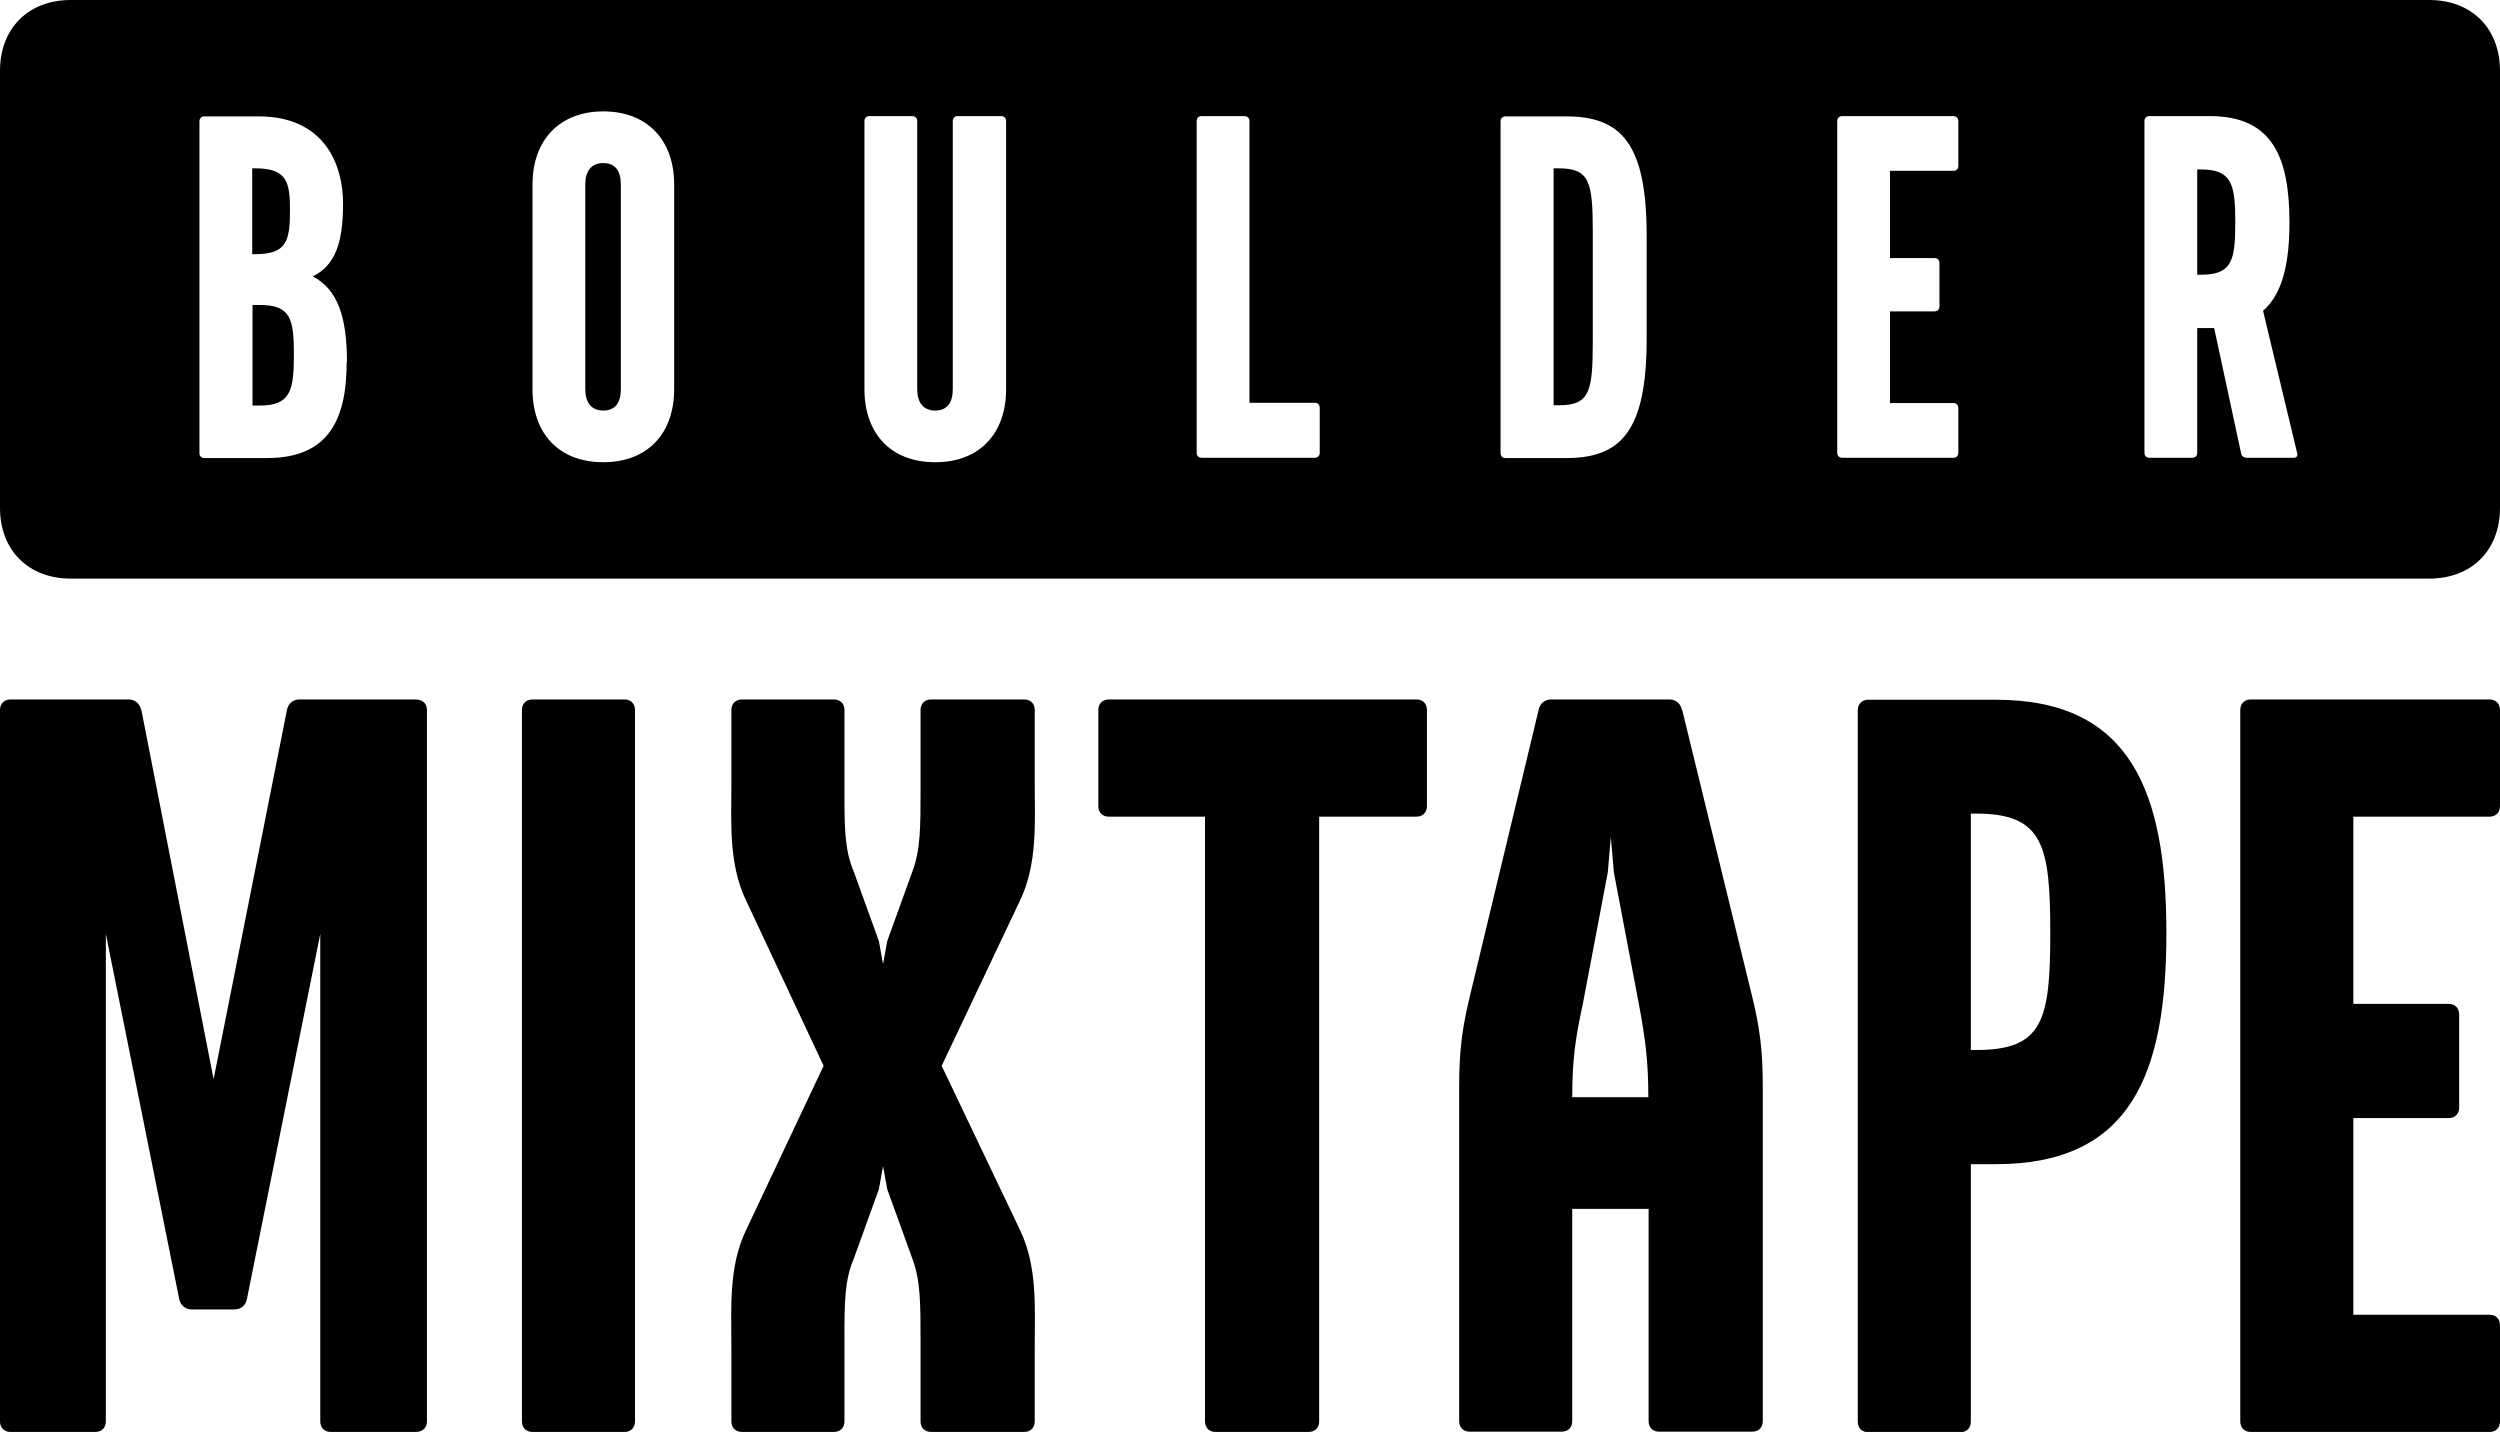
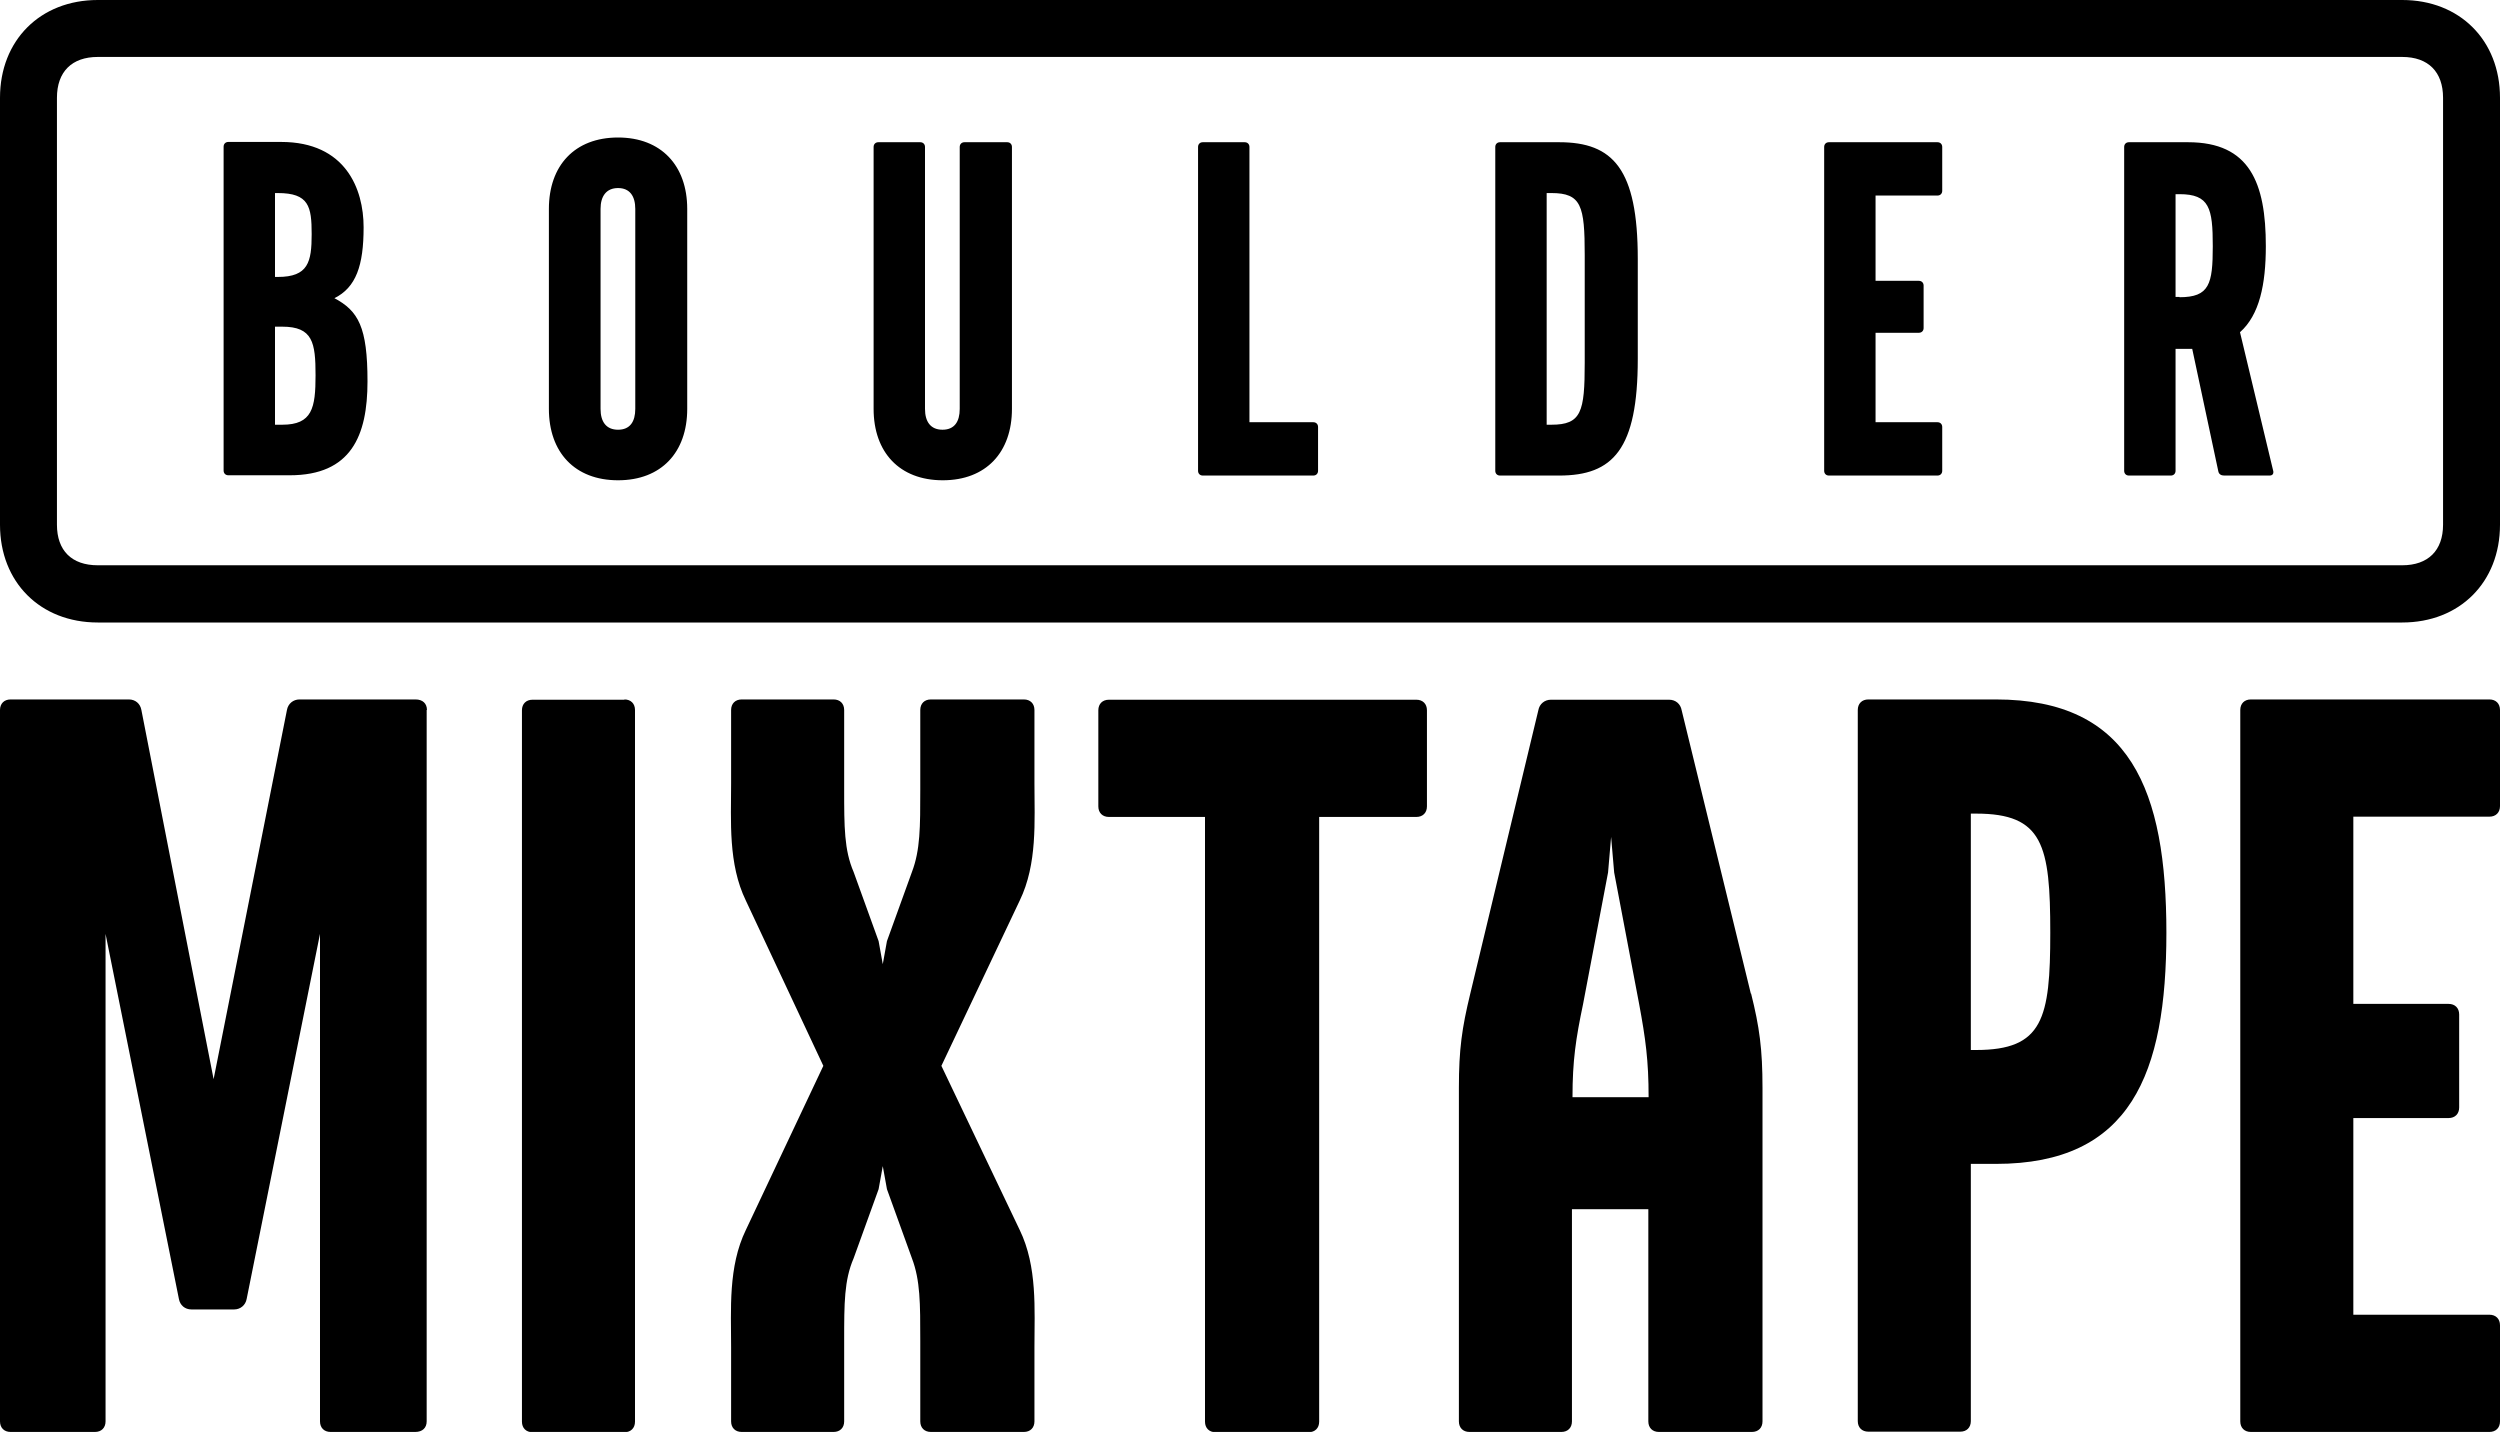
<svg xmlns="http://www.w3.org/2000/svg" xmlns:xlink="http://www.w3.org/1999/xlink" id="Layer_1" data-name="Layer 1" viewBox="0 0 900 515.5">
  <defs>
    <symbol id="Mixtape_Stacked" data-name="Mixtape Stacked" viewBox="0 0 900 515.5">
-       <path d="M223.5,66.4v73.7c0,4.7-1.9,7.7-6.3,7.7s-6.5-3-6.5-7.7v-73.7c0-4.7,2.1-7.7,6.5-7.7s6.3,3,6.3,7.7ZM104.4,75.7c0-10.2-1.1-15.1-12.5-15.1h-1.1v30.9h1.1c11.2,0,12.5-4.6,12.5-15.8ZM561.1,60.6h-1.8v85.3h1.8c11.1,0,12.3-4.7,12.3-22.8v-39.7c0-18.1-1.2-22.8-12.3-22.8ZM93.5,109.8h-2.6v36.2h2.6c11.1,0,12.3-5.4,12.3-18.3s-1.1-17.9-12.3-17.9ZM792.4,61h-1.4v37.9h1.4c11.1,0,12.3-5.1,12.3-18.8s-1.2-19.1-12.3-19.1ZM900,25.5v157.3c0,15.3-10.2,25.5-25.5,25.5H25.5c-15.3,0-25.5-10.2-25.5-25.5V25.5C0,10.2,10.2,0,25.5,0h849c15.3,0,25.5,10.2,25.5,25.5ZM124.9,130.2c0-16-3.3-26-12.3-30.7,8.1-4,10.9-12.1,10.9-26.2s-6.7-31.4-30.4-31.4h-19.5c-1.1,0-1.8.7-1.8,1.8v119.4c0,1.1.7,1.8,1.8,1.8h22.6c22.6,0,28.6-14.6,28.6-34.6ZM242.7,66.4c0-16-9.7-26.3-25.5-26.3s-25.5,10.4-25.5,26.3v73.7c0,16,9.5,26.3,25.5,26.3s25.5-10.4,25.5-26.3v-73.7ZM362.2,43.6c0-1.1-.7-1.8-1.8-1.8h-15.6c-1.1,0-1.8.7-1.8,1.8v96.5c0,4.7-1.9,7.7-6.3,7.7s-6.5-3-6.5-7.7V43.6c0-1.1-.7-1.8-1.8-1.8h-15.4c-1.1,0-1.8.7-1.8,1.8v96.5c0,16,9.5,26.3,25.5,26.3s25.5-10.4,25.5-26.3V43.6ZM475.1,146.8c0-1.1-.7-1.8-1.8-1.8h-23.5V43.6c0-1.1-.7-1.8-1.8-1.8h-15.4c-1.1,0-1.8.7-1.8,1.8v119.4c0,1.1.7,1.8,1.8,1.8h40.7c1.1,0,1.8-.7,1.8-1.8v-16.1ZM592.8,84.9c0-33.2-9.1-43-29-43h-21.8c-1.1,0-1.8.7-1.8,1.8v119.4c0,1.1.7,1.8,1.8,1.8h21.8c19.8,0,29-9.7,29-43v-36.9ZM705,43.6c0-1.1-.7-1.8-1.8-1.8h-40c-1.1,0-1.8.7-1.8,1.8v119.4c0,1.1.7,1.8,1.8,1.8h40c1.1,0,1.8-.7,1.8-1.8v-16.1c0-1.1-.7-1.8-1.8-1.8h-22.8v-33h16c1.1,0,1.8-.7,1.8-1.8v-15.6c0-1.1-.7-1.8-1.8-1.8h-16v-31.4h22.8c1.1,0,1.8-.7,1.8-1.8v-16.1ZM827,163.2l-12.3-51.3c7.2-6.3,9.5-17.6,9.5-31.8,0-23.3-6-38.3-28.6-38.3h-21.8c-1.1,0-1.8.7-1.8,1.8v119.4c0,1.1.7,1.8,1.8,1.8h15.4c1.1,0,1.8-.7,1.8-1.8v-44.9h6.1l9.7,45.1c.2,1.1,1.1,1.6,2.1,1.6h16.7c1.1,0,1.6-.5,1.4-1.6ZM50.8,255.6c-.4-2.3-2.3-3.8-4.5-3.8H3.8c-2.3,0-3.8,1.5-3.8,3.8v256.1c0,2.3,1.5,3.8,3.8,3.8h30.5c2.3,0,3.8-1.5,3.8-3.8v-175.5l26.4,131.4c.4,2.3,2.3,3.8,4.5,3.8h15.4c2.3,0,4.1-1.5,4.5-3.8l26.4-131.4v175.5c0,2.3,1.5,3.8,3.8,3.8h30.5c2.6,0,4.1-1.5,4.1-3.8V255.6c0-2.3-1.5-3.8-4.1-3.8h-41.8c-2.3,0-4.1,1.5-4.5,3.8l-26.4,132.9-26-132.9ZM224.8,515.5c2.3,0,3.8-1.5,3.8-3.8V255.6c0-2.3-1.5-3.8-3.8-3.8h-33.1c-2.3,0-3.8,1.5-3.8,3.8v256.1c0,2.3,1.5,3.8,3.8,3.8h33.1ZM331.4,284.2c0,13.6,0,21.8-3,29.7l-9,24.9-1.5,8.3-1.5-8.3-9-24.9c-3.4-7.9-3.4-16.2-3.4-29.7v-28.6c0-2.3-1.5-3.8-3.8-3.8h-33.1c-2.3,0-3.8,1.5-3.8,3.8v26.4c0,13.6-1.1,29,5.3,42.2l27.9,59.5-27.9,59.1c-6.4,13.2-5.3,28.6-5.3,42.2v26.7c0,2.3,1.5,3.8,3.8,3.8h33.1c2.3,0,3.8-1.5,3.8-3.8v-29c0-13.6,0-21.8,3.4-29.7l9-24.9,1.5-8.3,1.5,8.3,9,24.9c3,7.9,3,16.2,3,29.7v29c0,2.3,1.5,3.8,3.8,3.8h33.5c2.3,0,3.8-1.5,3.8-3.8v-26.7c0-13.6,1.1-29-5.3-42.2l-28.2-59.1,28.2-59.5c6.4-13.2,5.3-28.6,5.3-42.2v-26.4c0-2.3-1.5-3.8-3.8-3.8h-33.5c-2.3,0-3.8,1.5-3.8,3.8v28.6ZM433.8,511.7c0,2.3,1.5,3.8,3.8,3.8h33.5c2.3,0,3.8-1.5,3.8-3.8v-217.7h35c2.3,0,3.8-1.5,3.8-3.8v-34.6c0-2.3-1.5-3.8-3.8-3.8h-110.7c-2.3,0-3.8,1.5-3.8,3.8v34.6c0,2.3,1.5,3.8,3.8,3.8h34.6v217.7ZM605.5,255.6c-.4-2.3-2.3-3.8-4.5-3.8h-42.6c-2.3,0-4.1,1.5-4.5,3.8l-24.5,102c-3,12.4-4.1,20-4.1,33.9v120.1c0,2.3,1.5,3.8,3.8,3.8h33.1c2.3,0,3.8-1.5,3.8-3.8v-76.4h27.5v76.4c0,2.3,1.5,3.8,3.8,3.8h33.5c2.3,0,3.8-1.5,3.8-3.8v-120.1c0-13.9-1.1-21.8-4.1-33.9l-24.9-102ZM566,395c0-13.2,1.1-21.1,3.8-33.5l9-47.4,1.1-12.8,1.1,12.8,9,47.4c2.3,12.4,3.4,20.3,3.4,33.5h-27.5ZM709.5,419.1h9c48.6,0,61.4-32.4,61.4-83.2s-12.8-84-61.4-84h-45.9c-2.3,0-3.8,1.5-3.8,3.8v256.1c0,2.3,1.5,3.8,3.8,3.8h33.1c2.3,0,3.8-1.5,3.8-3.8v-92.6ZM709.5,292.9h1.9c24.1,0,26.7,11.3,26.7,42.9s-2.6,42.2-26.7,42.2h-1.9v-85.1ZM896.2,515.5c2.3,0,3.8-1.5,3.8-3.8v-34.6c0-2.3-1.5-3.8-3.8-3.8h-49v-70.8h34.3c2.3,0,3.8-1.5,3.8-3.8v-33.5c0-2.3-1.5-3.8-3.8-3.8h-34.3v-67.4h49c2.3,0,3.8-1.5,3.8-3.8v-34.6c0-2.3-1.5-3.8-3.8-3.8h-85.9c-2.3,0-3.8,1.5-3.8,3.8v256.1c0,2.3,1.5,3.8,3.8,3.8h85.9Z" />
+       <g>
+         <path d="M153.6,255.6v256.1c0,2.3-1.5,3.8-4.1,3.8h-30.5c-2.3,0-3.8-1.5-3.8-3.8v-175.5l-26.4,131.4c-.4,2.3-2.3,3.8-4.5,3.8h-15.4c-2.3,0-4.1-1.5-4.5-3.8l-26.4-131.4v175.5c0,2.3-1.5,3.8-3.8,3.8H3.8c-2.3,0-3.8-1.5-3.8-3.8V255.6c0-2.3,1.5-3.8,3.8-3.8h42.6c2.3,0,4.1,1.5,4.5,3.8l26,132.9,26.4-132.9c.4-2.3,2.3-3.8,4.5-3.8h41.8c2.6,0,4.1,1.5,4.1,3.8ZM224.8,251.9h-33.1c-2.3,0-3.8,1.5-3.8,3.8v256.1c0,2.3,1.5,3.8,3.8,3.8h33.1c2.3,0,3.8-1.5,3.8-3.8V255.6c0-2.3-1.5-3.8-3.8-3.8ZM372.4,282v-26.4c0-2.3-1.5-3.8-3.8-3.8h-33.5c-2.3,0-3.8,1.5-3.8,3.8v28.6c0,13.6,0,21.8-3,29.7l-9,24.9-1.5,8.3-1.5-8.3-9-24.9c-3.4-7.9-3.4-16.2-3.4-29.7v-28.6c0-2.3-1.5-3.8-3.8-3.8h-33.1c-2.3,0-3.8,1.5-3.8,3.8v26.4c0,13.6-1.1,29,5.3,42.2l27.9,59.5-27.9,59.1c-6.4,13.2-5.3,28.6-5.3,42.2v26.7c0,2.3,1.5,3.8,3.8,3.8h33.1c2.3,0,3.8-1.5,3.8-3.8v-29c0-13.6,0-21.8,3.4-29.7l9-24.9,1.5-8.3,1.5,8.3,9,24.9c3,7.9,3,16.2,3,29.7v29c0,2.3,1.5,3.8,3.8,3.8h33.5c2.3,0,3.8-1.5,3.8-3.8v-26.7c0-13.6,1.1-29-5.3-42.2l-28.2-59.1,28.2-59.5c6.4-13.2,5.3-28.6,5.3-42.2ZM509.9,251.9h-110.7c-2.3,0-3.8,1.5-3.8,3.8v34.6c0,2.3,1.5,3.8,3.8,3.8h34.6v217.7c0,2.3,1.5,3.8,3.8,3.8h33.5c2.3,0,3.8-1.5,3.8-3.8v-217.7h35c2.3,0,3.8-1.5,3.8-3.8v-34.6c0-2.3-1.5-3.8-3.8-3.8ZM630.4,357.7c3,12,4.1,20,4.1,33.9v120.1c0,2.3-1.5,3.8-3.8,3.8h-33.5c-2.3,0-3.8-1.5-3.8-3.8v-76.4h-27.5v76.4c0,2.3-1.5,3.8-3.8,3.8h-33.1c-2.3,0-3.8-1.5-3.8-3.8v-120.1c0-13.9,1.1-21.5,4.1-33.9l24.5-102c.4-2.3,2.3-3.8,4.5-3.8h42.6c2.3,0,4.1,1.5,4.5,3.8l24.9,102ZM593.5,395c0-13.2-1.1-21.1-3.4-33.5l-9-47.4-1.1-12.8-1.1,12.8-9,47.4c-2.6,12.4-3.8,20.3-3.8,33.5h27.5ZM779.9,335.8c0,50.8-12.8,83.2-61.4,83.2h-9v92.6c0,2.3-1.5,3.8-3.8,3.8h-33.1c-2.3,0-3.8-1.5-3.8-3.8V255.6c0-2.3,1.5-3.8,3.8-3.8h45.9c48.6,0,61.4,32.8,61.4,84ZM738.1,335.8c0-31.6-2.6-42.9-26.7-42.9h-1.9v85.1h1.9c24.1,0,26.7-11.3,26.7-42.2ZM896.2,294c2.3,0,3.8-1.5,3.8-3.8v-34.6c0-2.3-1.5-3.8-3.8-3.8h-85.9c-2.3,0-3.8,1.5-3.8,3.8v256.1c0,2.3,1.5,3.8,3.8,3.8h85.9c2.3,0,3.8-1.5,3.8-3.8v-34.6c0-2.3-1.5-3.8-3.8-3.8h-49v-70.8h34.3c2.3,0,3.8-1.5,3.8-3.8v-33.5c0-2.3-1.5-3.8-3.8-3.8h-34.3v-67.4h49Z" />
+         <path d="M864.8,224.1H35.2c-20.7,0-35.2-14.5-35.2-35.2V35.2C0,14.5,14.5,0,35.2,0h829.6c20.7,0,35.2,14.5,35.2,35.2v153.7c0,20.7-14.5,35.2-35.2,35.2ZM35.2,20.5c-9.3,0-14.7,5.3-14.7,14.7v153.7c0,9.3,5.3,14.6,14.7,14.6h829.6c9.3,0,14.7-5.3,14.7-14.6V35.2c0-9.3-5.3-14.7-14.7-14.7H35.2ZM120.3,107.4c7.9-3.9,10.6-11.8,10.6-25.6s-6.5-30.7-29.7-30.7h-19c-1,0-1.7.7-1.7,1.7v116.6c0,1,.7,1.7,1.7,1.7h22.1c22.1,0,28-14.2,28-33.8s-3.3-25.4-12-30ZM99,69.5h1c11.2,0,12.2,4.8,12.2,14.8s-1.2,15.4-12.2,15.4h-1v-30.2ZM101.6,152.9h-2.6v-35.3h2.6c11,0,12,5.7,12,17.5s-1.2,17.8-12,17.8ZM222.5,49.5c-15.6,0-24.9,10.1-24.9,25.7v72c0,15.6,9.3,25.7,24.9,25.7s24.9-10.1,24.9-25.7v-72c0-15.6-9.4-25.7-24.9-25.7ZM228.7,147.2c0,4.6-1.9,7.5-6.2,7.5s-6.3-2.9-6.3-7.5v-72c0-4.6,2.1-7.5,6.3-7.5s6.2,2.9,6.2,7.5v72ZM362.5,51.2h-15.3c-1,0-1.7.7-1.7,1.7v94.3c0,4.6-1.9,7.5-6.2,7.5s-6.3-2.9-6.3-7.5V52.9c0-1-.7-1.7-1.7-1.7h-15.1c-1,0-1.7.7-1.7,1.7v94.3c0,15.6,9.3,25.7,24.9,25.7s24.9-10.1,24.9-25.7V52.9c0-1-.7-1.7-1.7-1.7ZM472.8,152h-23V52.9c0-1-.7-1.7-1.7-1.7h-15.1c-1,0-1.7.7-1.7,1.7v116.6c0,1,.7,1.7,1.7,1.7h39.8c1,0,1.7-.7,1.7-1.7v-15.8c0-1-.7-1.7-1.7-1.7ZM561.3,51.2h-21.3c-1,0-1.7.7-1.7,1.7v116.6c0,1,.7,1.7,1.7,1.7h21.3c19.4,0,28.3-9.4,28.3-42v-36c0-32.4-8.9-42-28.3-42ZM570.5,130.6c0,17.7-1.2,22.3-12,22.3h-1.7v-83.4h1.7c10.8,0,12,4.6,12,22.3v38.8ZM697.5,51.2h-39.1c-1,0-1.7.7-1.7,1.7v116.6c0,1,.7,1.7,1.7,1.7h39.1c1,0,1.7-.7,1.7-1.7v-15.8c0-1-.7-1.7-1.7-1.7h-22.3v-32.2h15.6c1,0,1.7-.7,1.7-1.7v-15.3c0-1-.7-1.7-1.7-1.7h-15.6v-30.7h22.3c1,0,1.7-.7,1.7-1.7v-15.8c0-1-.7-1.7-1.7-1.7ZM818.4,169.7l-12-50.1c7-6.2,9.3-17.2,9.3-31,0-22.8-5.8-37.4-28-37.4h-21.3c-1,0-1.7.7-1.7,1.7v116.6c0,1,.7,1.7,1.7,1.7h15.1c1,0,1.7-.7,1.7-1.7v-43.9h6l9.4,44.1c.2,1,1,1.5,2.1,1.5h16.3c1,0,1.5-.5,1.4-1.5ZM784.6,106.9h-1.4v-37h1.4c10.8,0,12,5,12,18.7s-1.2,18.4-12,18.4Z" />
+       </g>
    </symbol>
  </defs>
  <use width="900" height="515.5" xlink:href="#Mixtape_Stacked" />
</svg>
